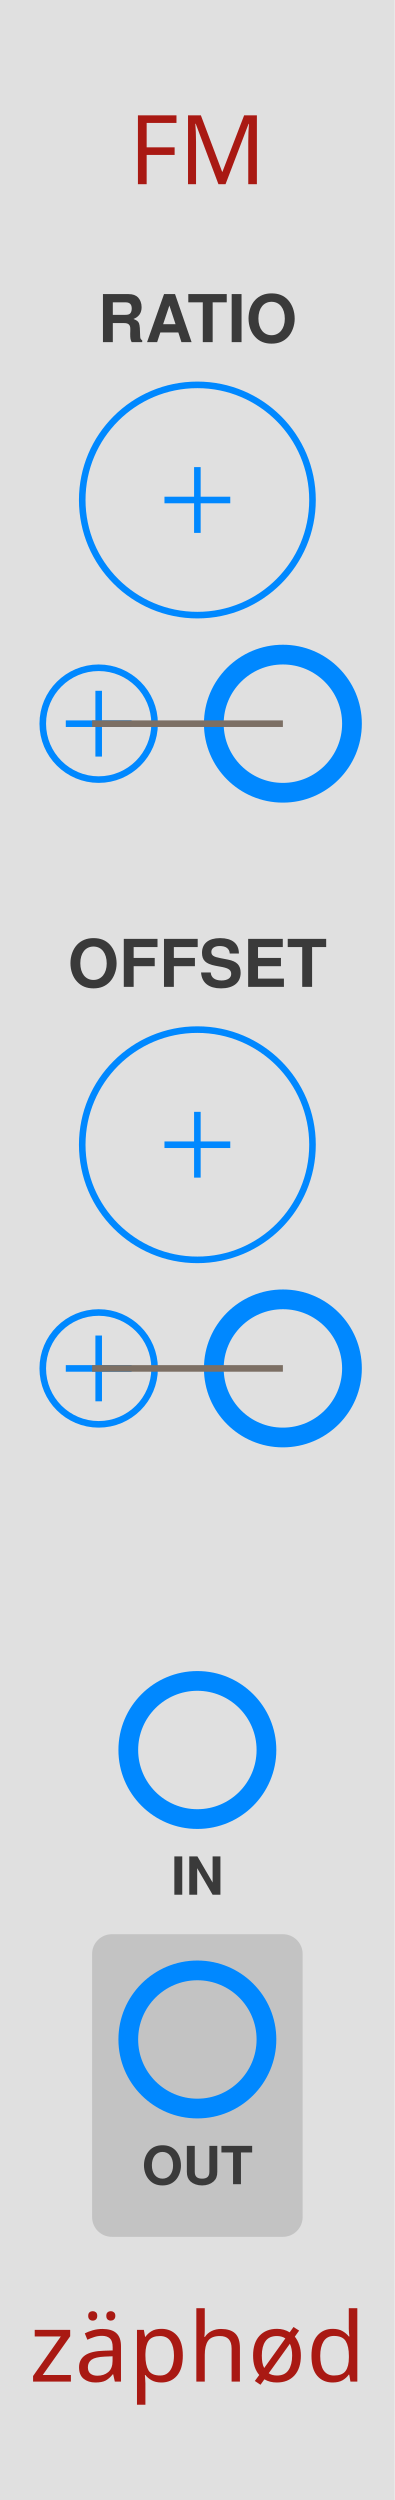
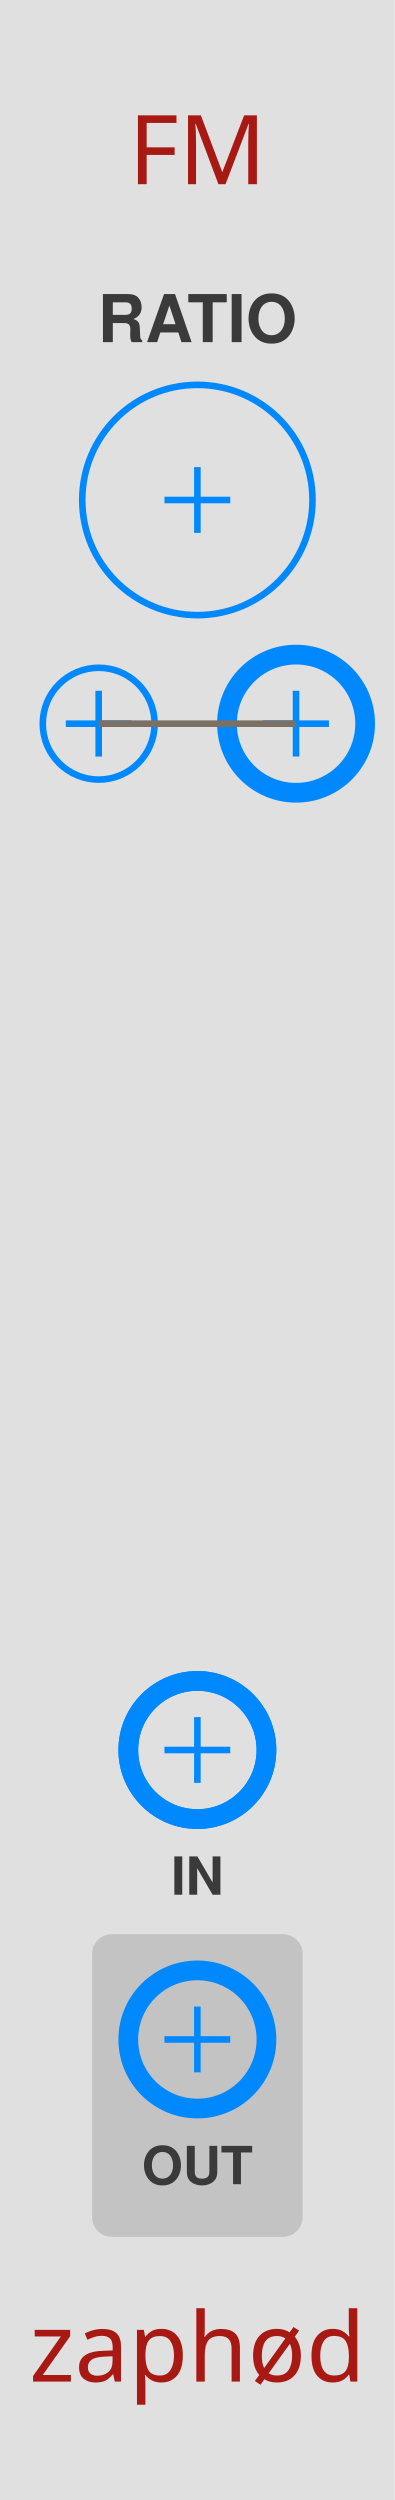
<svg xmlns="http://www.w3.org/2000/svg" xmlns:xlink="http://www.w3.org/1999/xlink" version="1.1" width="60" height="380" viewBox="0 0 60 380">
  <style>
-     text.logo {
+     text.title {
      fill: #a91913;
      font-family: 'American Typewriter';
      font-size: 11pt;
-     }
-     text.title {
-       fill: #3a3a3a;
-       font-family: 'Futura';
-       font-size: 12pt;
    }
    text.big-label {
      fill: #3a3a3a;
      font-family: 'Helvetica';
      font-weight: bold;
      font-size: 7.5pt;
    }
    text.label {
      fill: #3a3a3a;
      font-family: 'Helvetica';
      font-weight: bold;
      font-size: 6pt;
    }
    polyline.connect {
      stroke: #7c6f64;
      stroke-width: 1;
    }
-     .scaffold-button {
+     .layout-button {
      stroke: #080;
      fill: #080;
    }
-     .scaffold {
+     .layout {
      stroke: #08f;
      fill: none;
    }
    .background {
      fill: #e0e0e0;
    }
    .output {
      fill: #c3c3c3;
    }
  </style>
  <defs>
    <symbol id="knob36">
      <g transform="translate(18 18)">
-         <polyline points="-5,0 5,0" stroke-width="1" class="scaffold" />
-         <polyline points="0,-5 0,5" stroke-width="1" class="scaffold" />
-         <circle cx="0" cy="0" r="17.5" stroke-width="1" class="scaffold" fill="none" />
+         <polyline points="-5,0 5,0" stroke-width="1" class="layout" />
+         <polyline points="0,-5 0,5" stroke-width="1" class="layout" />
+         <circle cx="0" cy="0" r="17.5" stroke-width="1" class="layout" fill="none" />
      </g>
    </symbol>
    <symbol id="knob18">
      <g transform="translate(9 9)">
-         <polyline points="-5,0 5,0" stroke-width="1" class="scaffold" />
-         <polyline points="0,-5 0,5" stroke-width="1" class="scaffold" />
-         <circle cx="0" cy="0" r="8.5" stroke-width="1" class="scaffold" fill="none" />
+         <polyline points="-5,0 5,0" stroke-width="1" class="layout" />
+         <polyline points="0,-5 0,5" stroke-width="1" class="layout" />
+         <circle cx="0" cy="0" r="8.5" stroke-width="1" class="layout" fill="none" />
+       </g>
+     </symbol>
+     <symbol id="port">
+       <g transform="translate(12 12)">
+         <polyline points="-5,0 5,0" stroke-width="1" class="layout" />
+         <polyline points="0,-5 0,5" stroke-width="1" class="layout" />
+         <circle cx="0" cy="0" r="10.5" stroke-width="3" class="layout" />
      </g>
    </symbol>
  </defs>
  <rect class="background" width="100%" height="100%" />
-   <text class="logo" x="50%" y="28" text-anchor="middle">FM</text>
-   <text class="logo" x="50%" y="362" text-anchor="middle">zäphød</text>
+   <text class="title" x="50%" y="28" text-anchor="middle">FM</text>
+   <text class="title" x="50%" y="362" text-anchor="middle">zaphød</text>
  <g transform="translate(30 76)">
    <text x="0" y="-24" class="big-label" text-anchor="middle">RATIO</text>
    <use xlink:href="#knob36" transform="translate(-18 -18)" />
-     <use xlink:href="#knob18" transform="translate(-24 25)" />
-     <circle cx="13" cy="34" r="10.5" stroke-width="3" class="scaffold" />
-     <polyline points="-16,34 13,34" class="connect" />
-   </g>
-   <g transform="translate(30 174)">
-     <text x="0" y="-24" class="big-label" text-anchor="middle">OFFSET</text>
-     <use xlink:href="#knob36" transform="translate(-18 -18)" />
-     <use xlink:href="#knob18" transform="translate(-24 25)" />
-     <circle cx="13" cy="34" r="10.5" stroke-width="3" class="scaffold" />
-     <polyline points="-16,34 13,34" class="connect" />
+     <g transform="translate(-15 34)">
+       <use xlink:href="#knob18" transform="translate(-9 -9)" />
+     </g>
+     <g transform="translate(15 34)">
+       <use xlink:href="#port" transform="translate(-12 -12)" />
+     </g>
+     <polyline points="-15,34 15,34" class="connect" />
  </g>
  <g transform="translate(30 266)">
-     <circle cx="0" cy="0" r="10.5" stroke-width="3" class="scaffold" />
+     <circle cx="0" cy="0" r="10.5" stroke-width="3" class="layout" />
+     <use xlink:href="#port" transform="translate(-12 -12)" />
    <text x="0" y="22" class="label" text-anchor="middle">IN</text>
  </g>
  <g transform="translate(30 310)">
    <rect x="-16" y="-16" width="32" height="46" rx="3" class="output" />
-     <circle cx="0" cy="0" r="10.5" stroke-width="3" class="scaffold" />
+     <use xlink:href="#port" transform="translate(-12 -12)" />
    <text x="0" y="22" class="label" text-anchor="middle">OUT</text>
  </g>
</svg>
